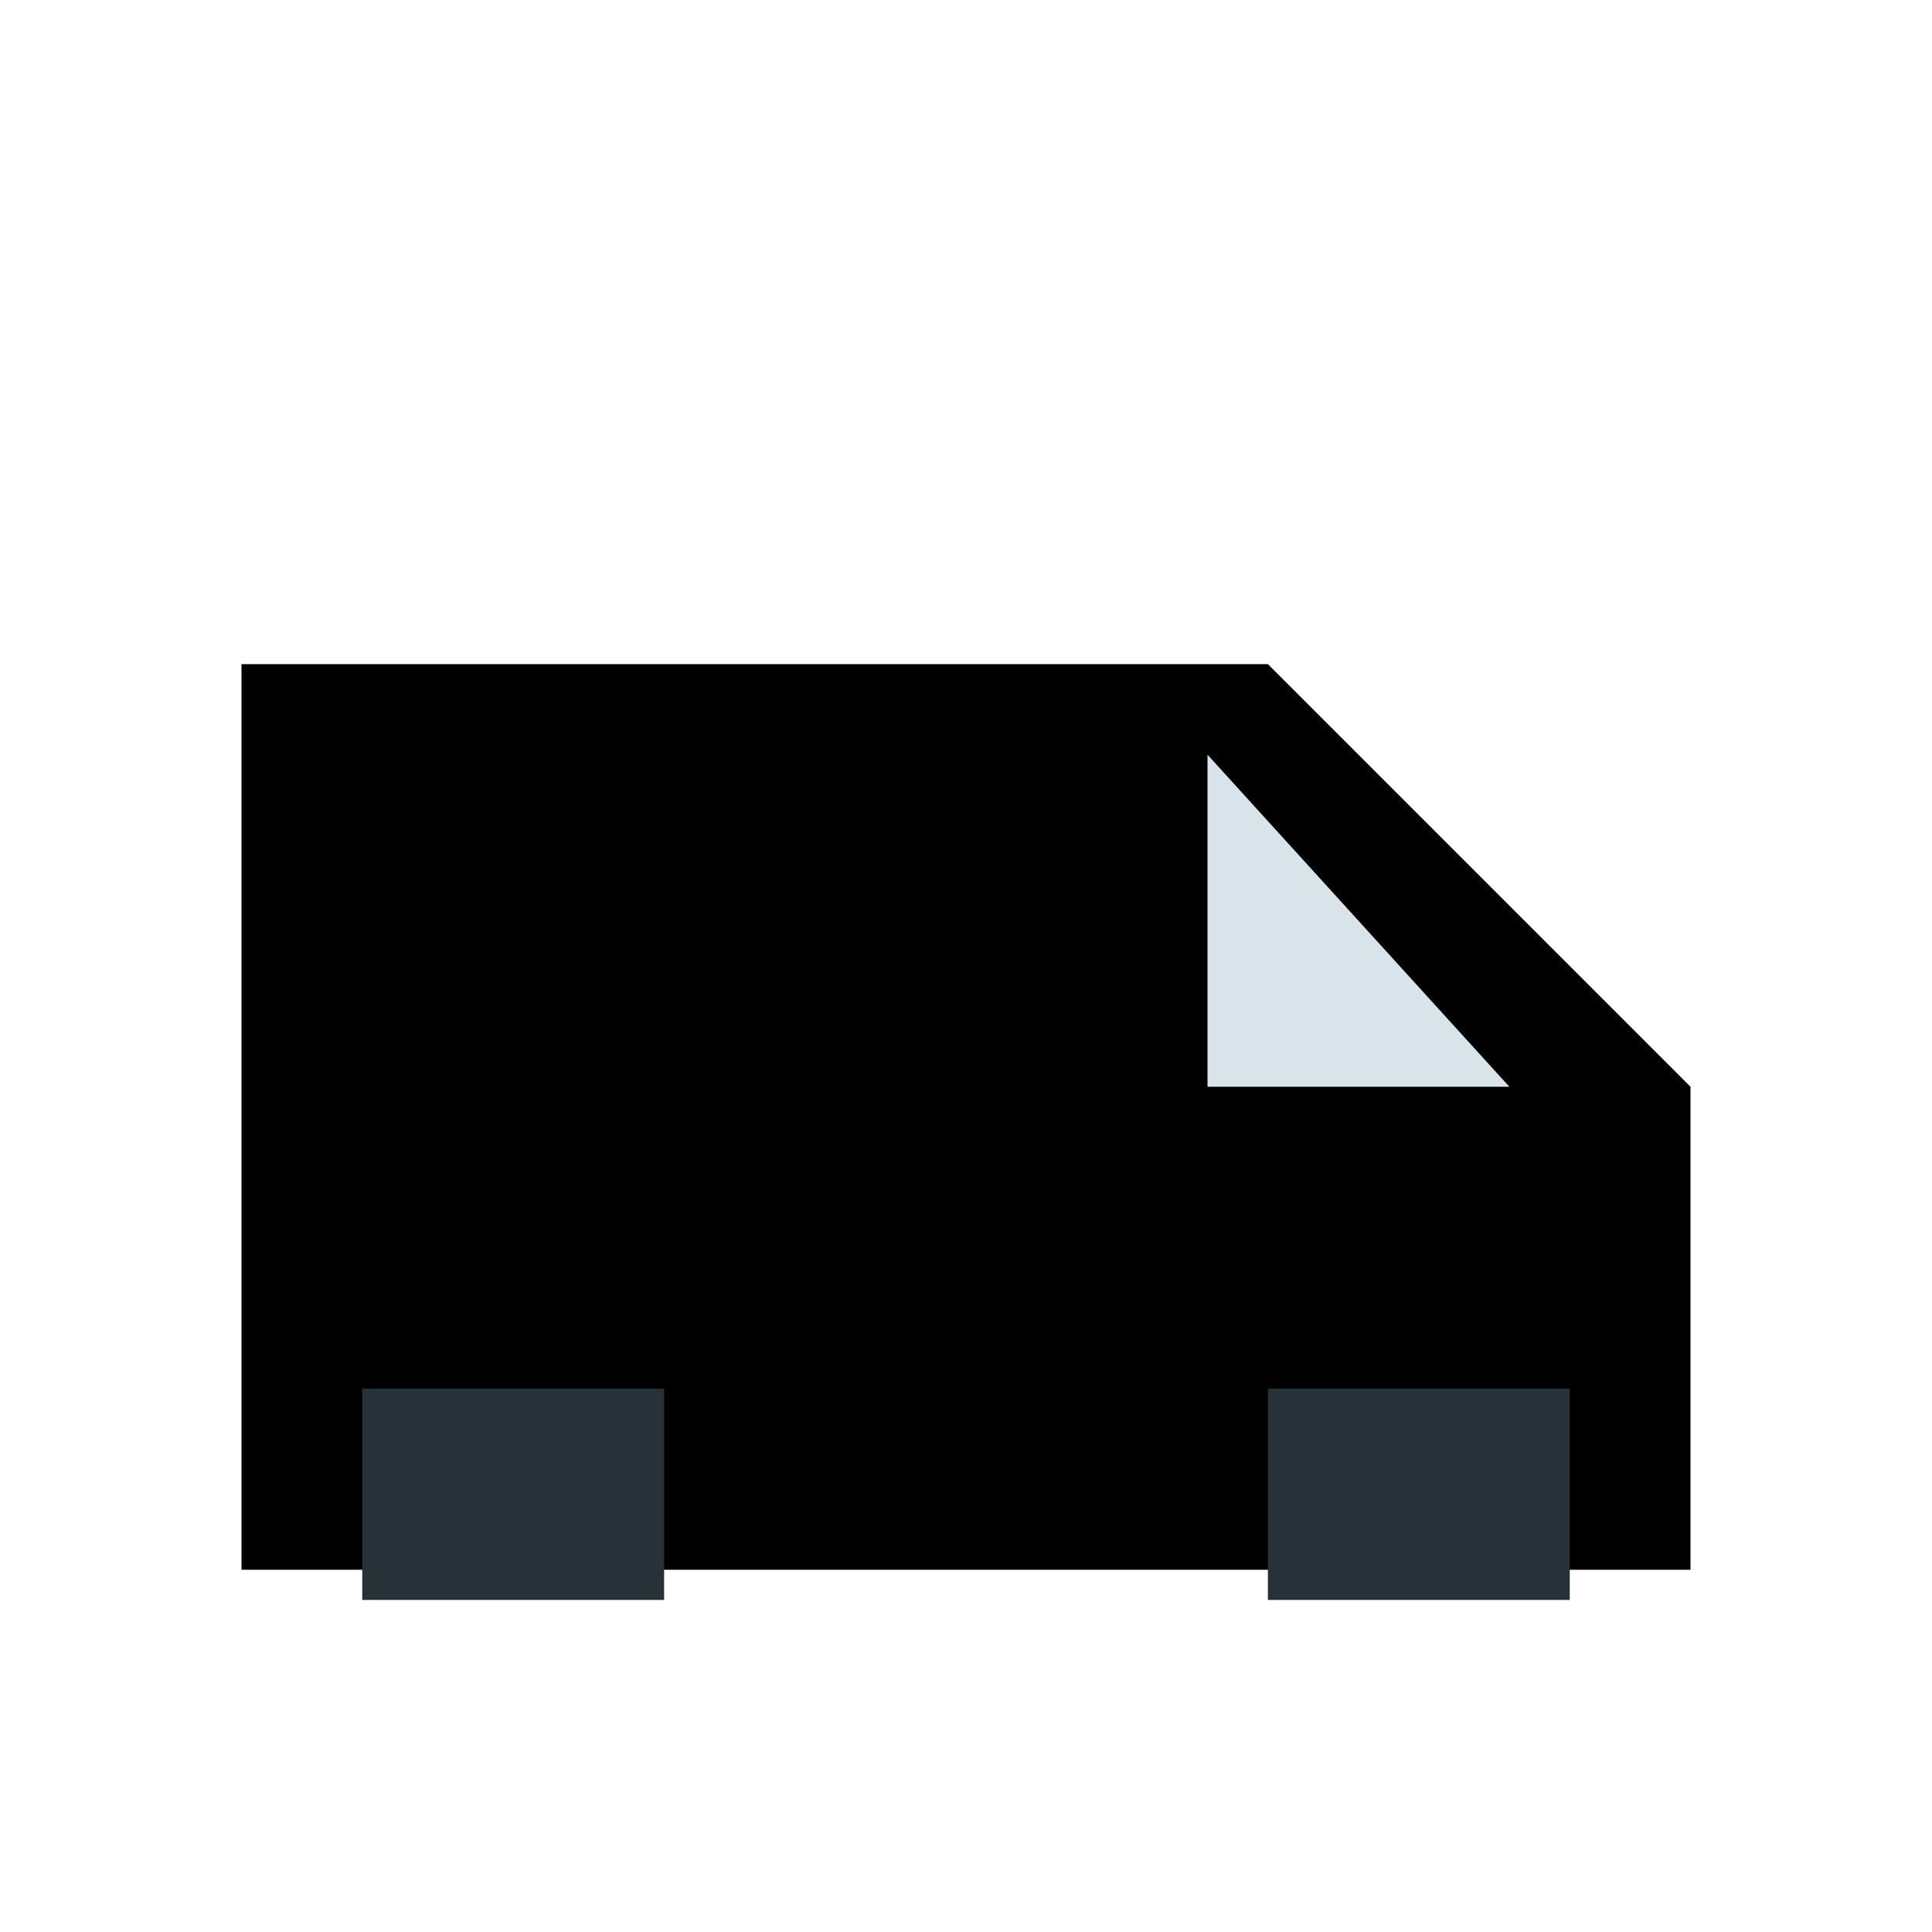
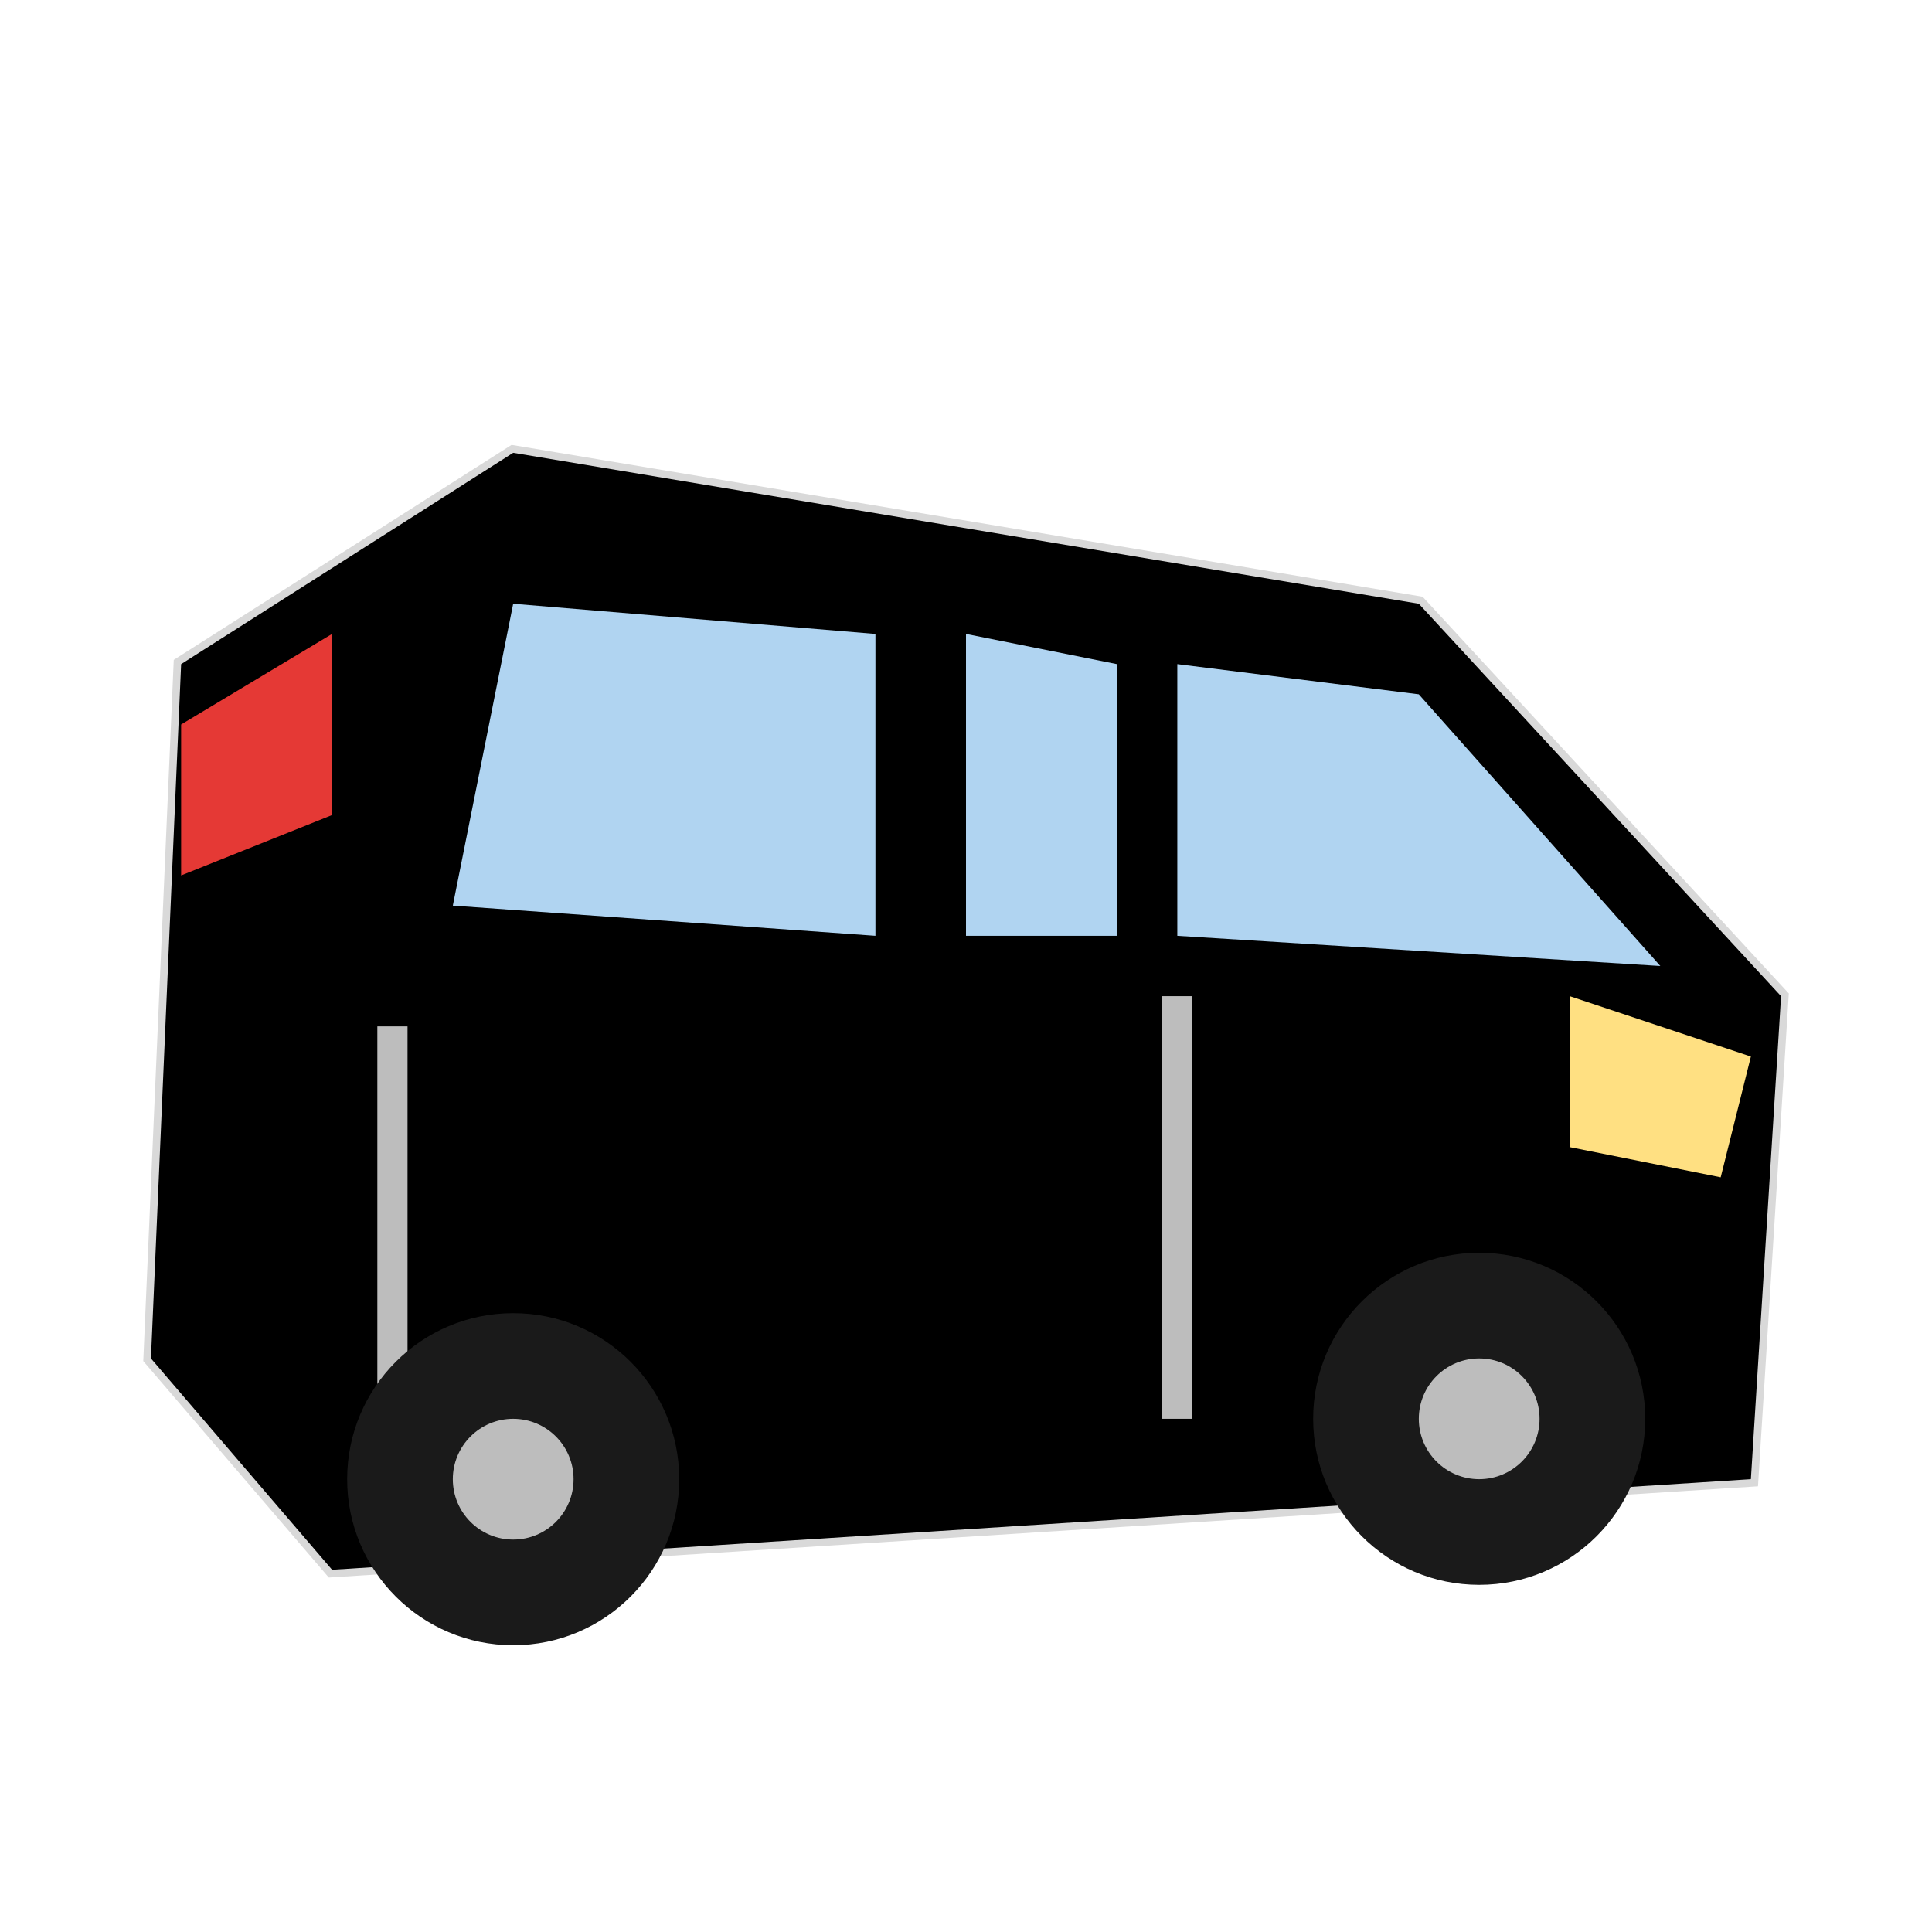
- <svg xmlns="http://www.w3.org/2000/svg" viewBox="0 0 64 64">
-   <path fill="currentColor" d="M8 22h34l14 14v16H8Z" />
-   <path fill="#d9e4ea" d="m40 25 10 11H40Z" />
-   <path fill="#263238" d="M12 46h10v7H12zm30 0h10v7H42z" />
+ <svg xmlns="http://www.w3.org/2000/svg" viewBox="0 0 64 64" width="64" height="64" fill="none">
+   <path d="M6 22 17 15 47 20 59 33 58 49 11 52 5 45Z" fill="currentColor" stroke="#000" stroke-opacity=".15" stroke-width=".5" />
+   <path d="m39 22 8 1 8 9-16-1Z" fill="#B0D4F1" />
+   <path d="m17 20 12 1v10l-14-1Zm15 1 5 1v9h-5Z" fill="#B0D4F1" />
+   <path d="M13 34v14m26-15v14" stroke="#BDBDBD" />
+   <path d="m52 33 6 2-1 4-5-1Z" fill="#FFE082" />
+   <path d="m6 24 5-3v6l-5 2Z" fill="#E53935" />
+   <circle cx="17" cy="49" r="5.5" fill="#1A1A1A" />
+   <circle cx="17" cy="49" r="2" fill="#BDBDBD" />
+   <circle cx="49" cy="47" r="5.5" fill="#1A1A1A" />
+   <circle cx="49" cy="47" r="2" fill="#BDBDBD" />
</svg>
